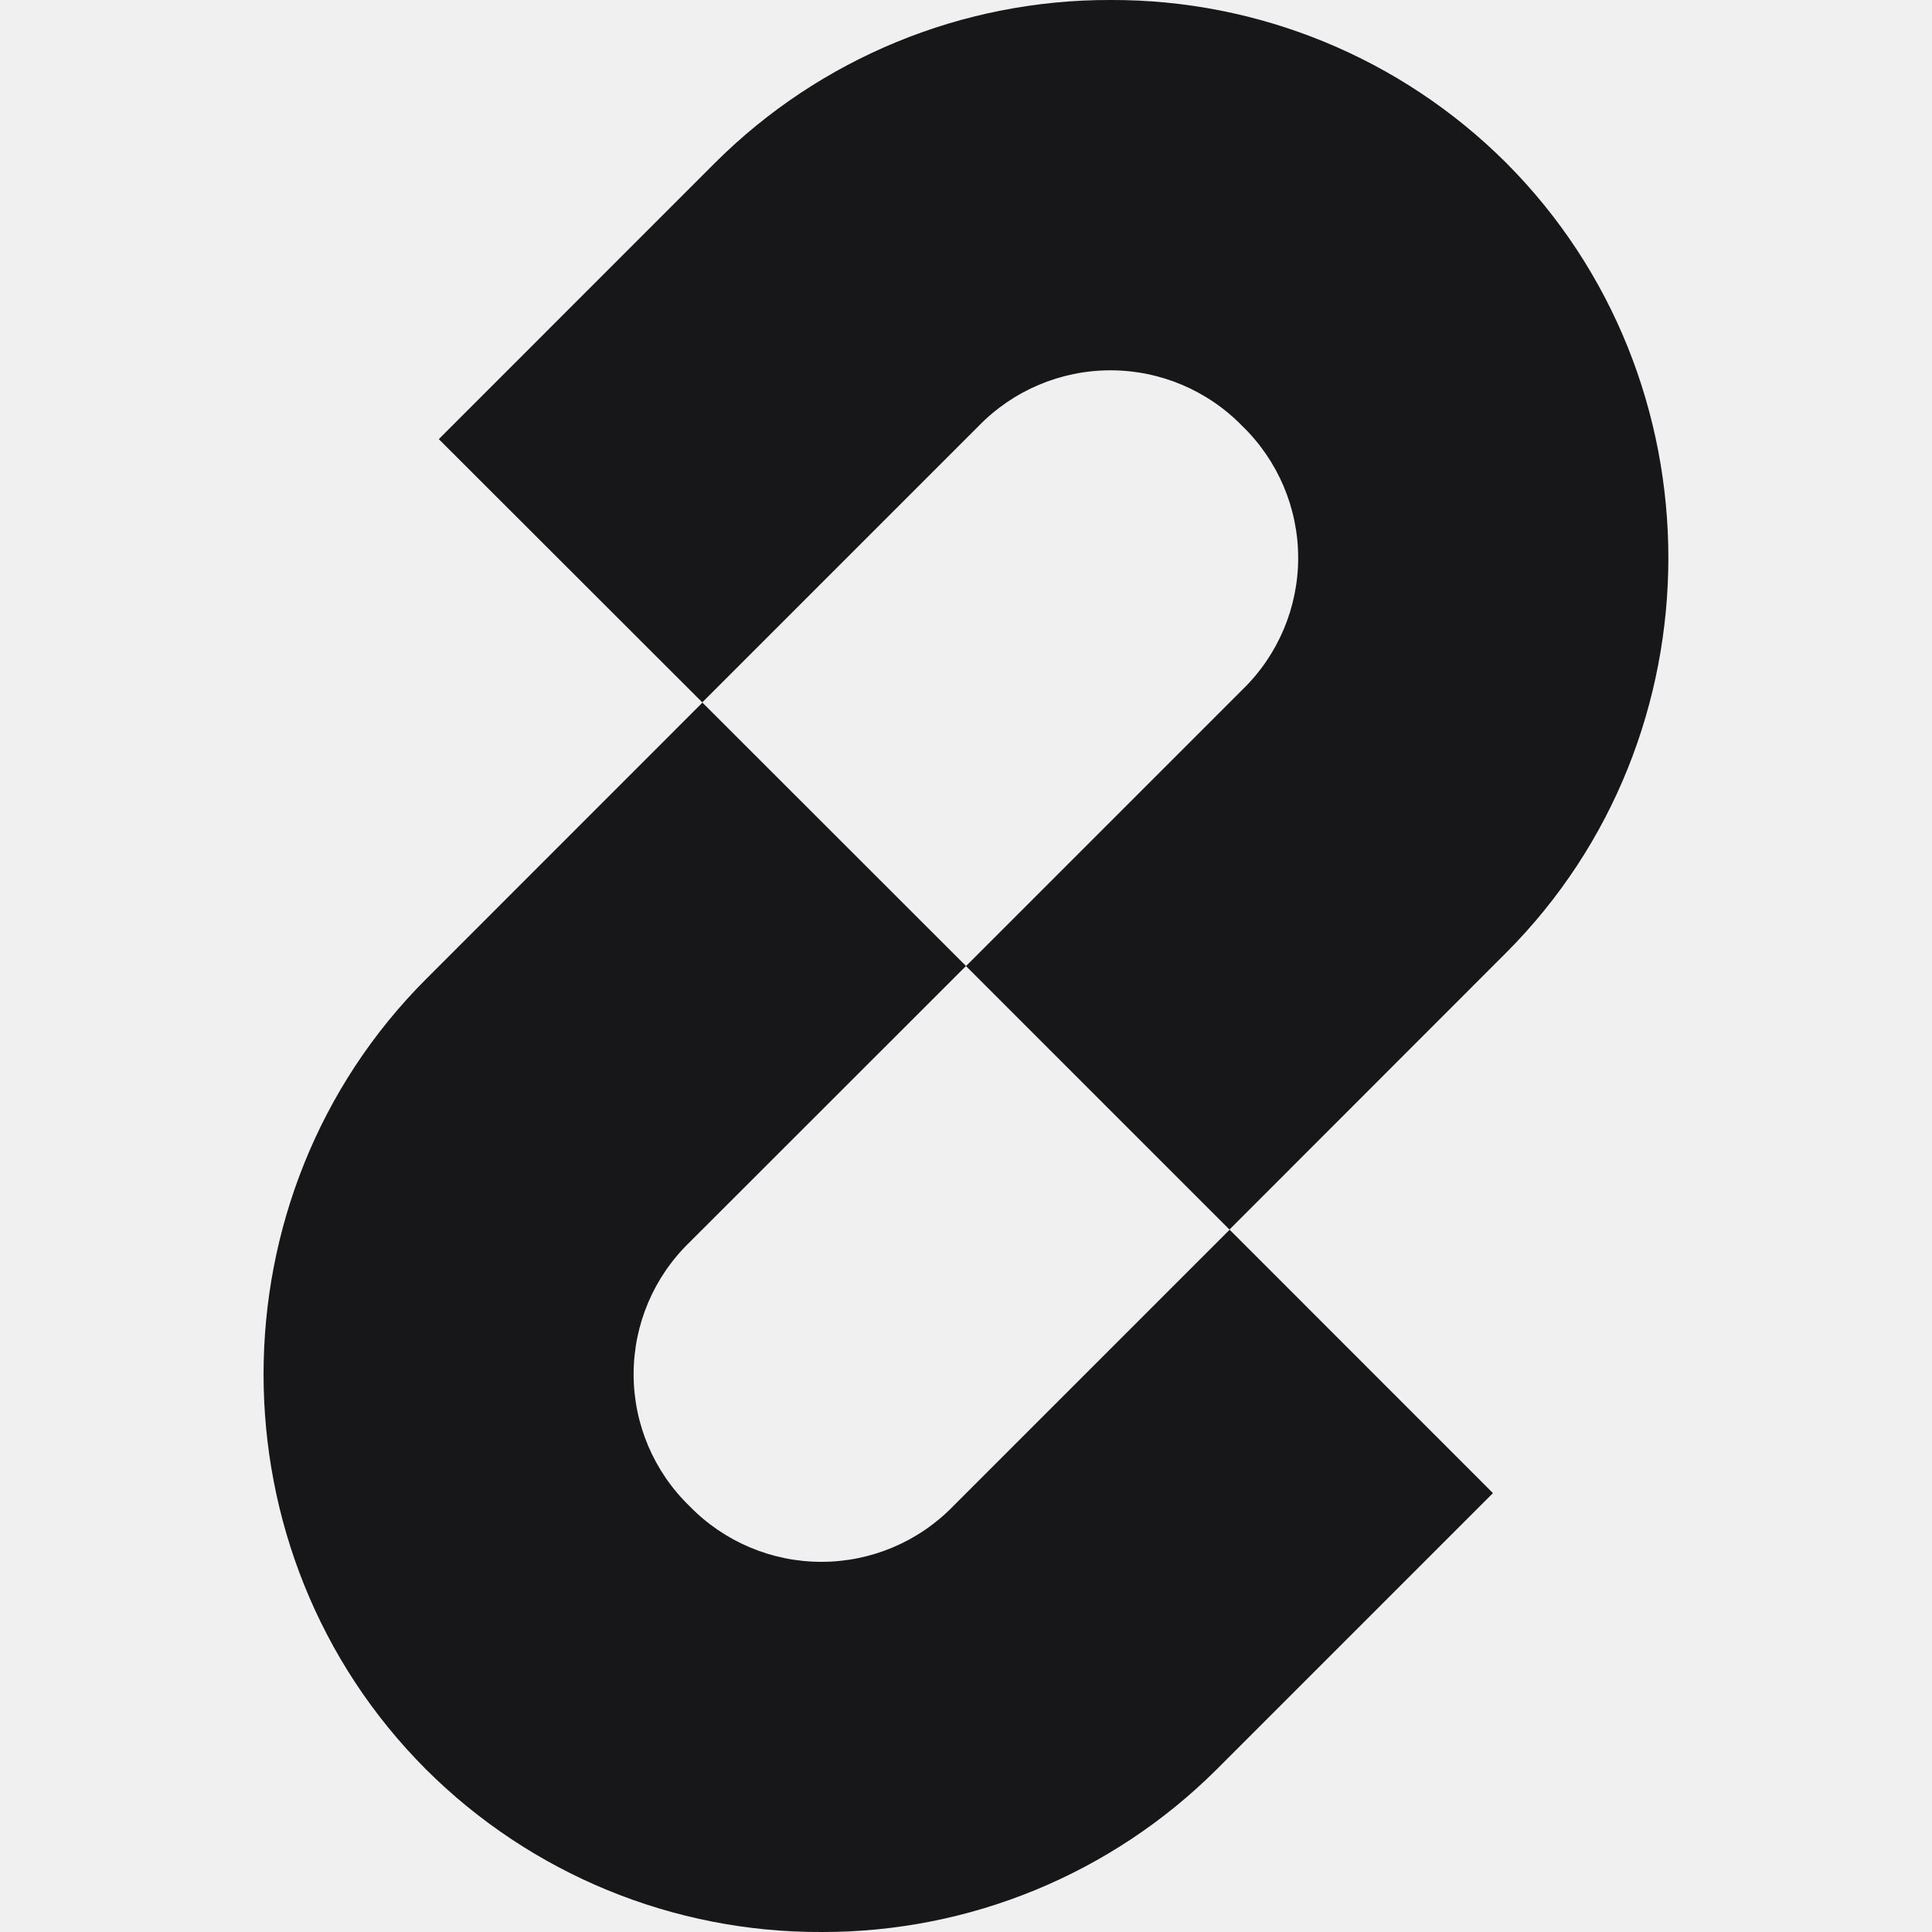
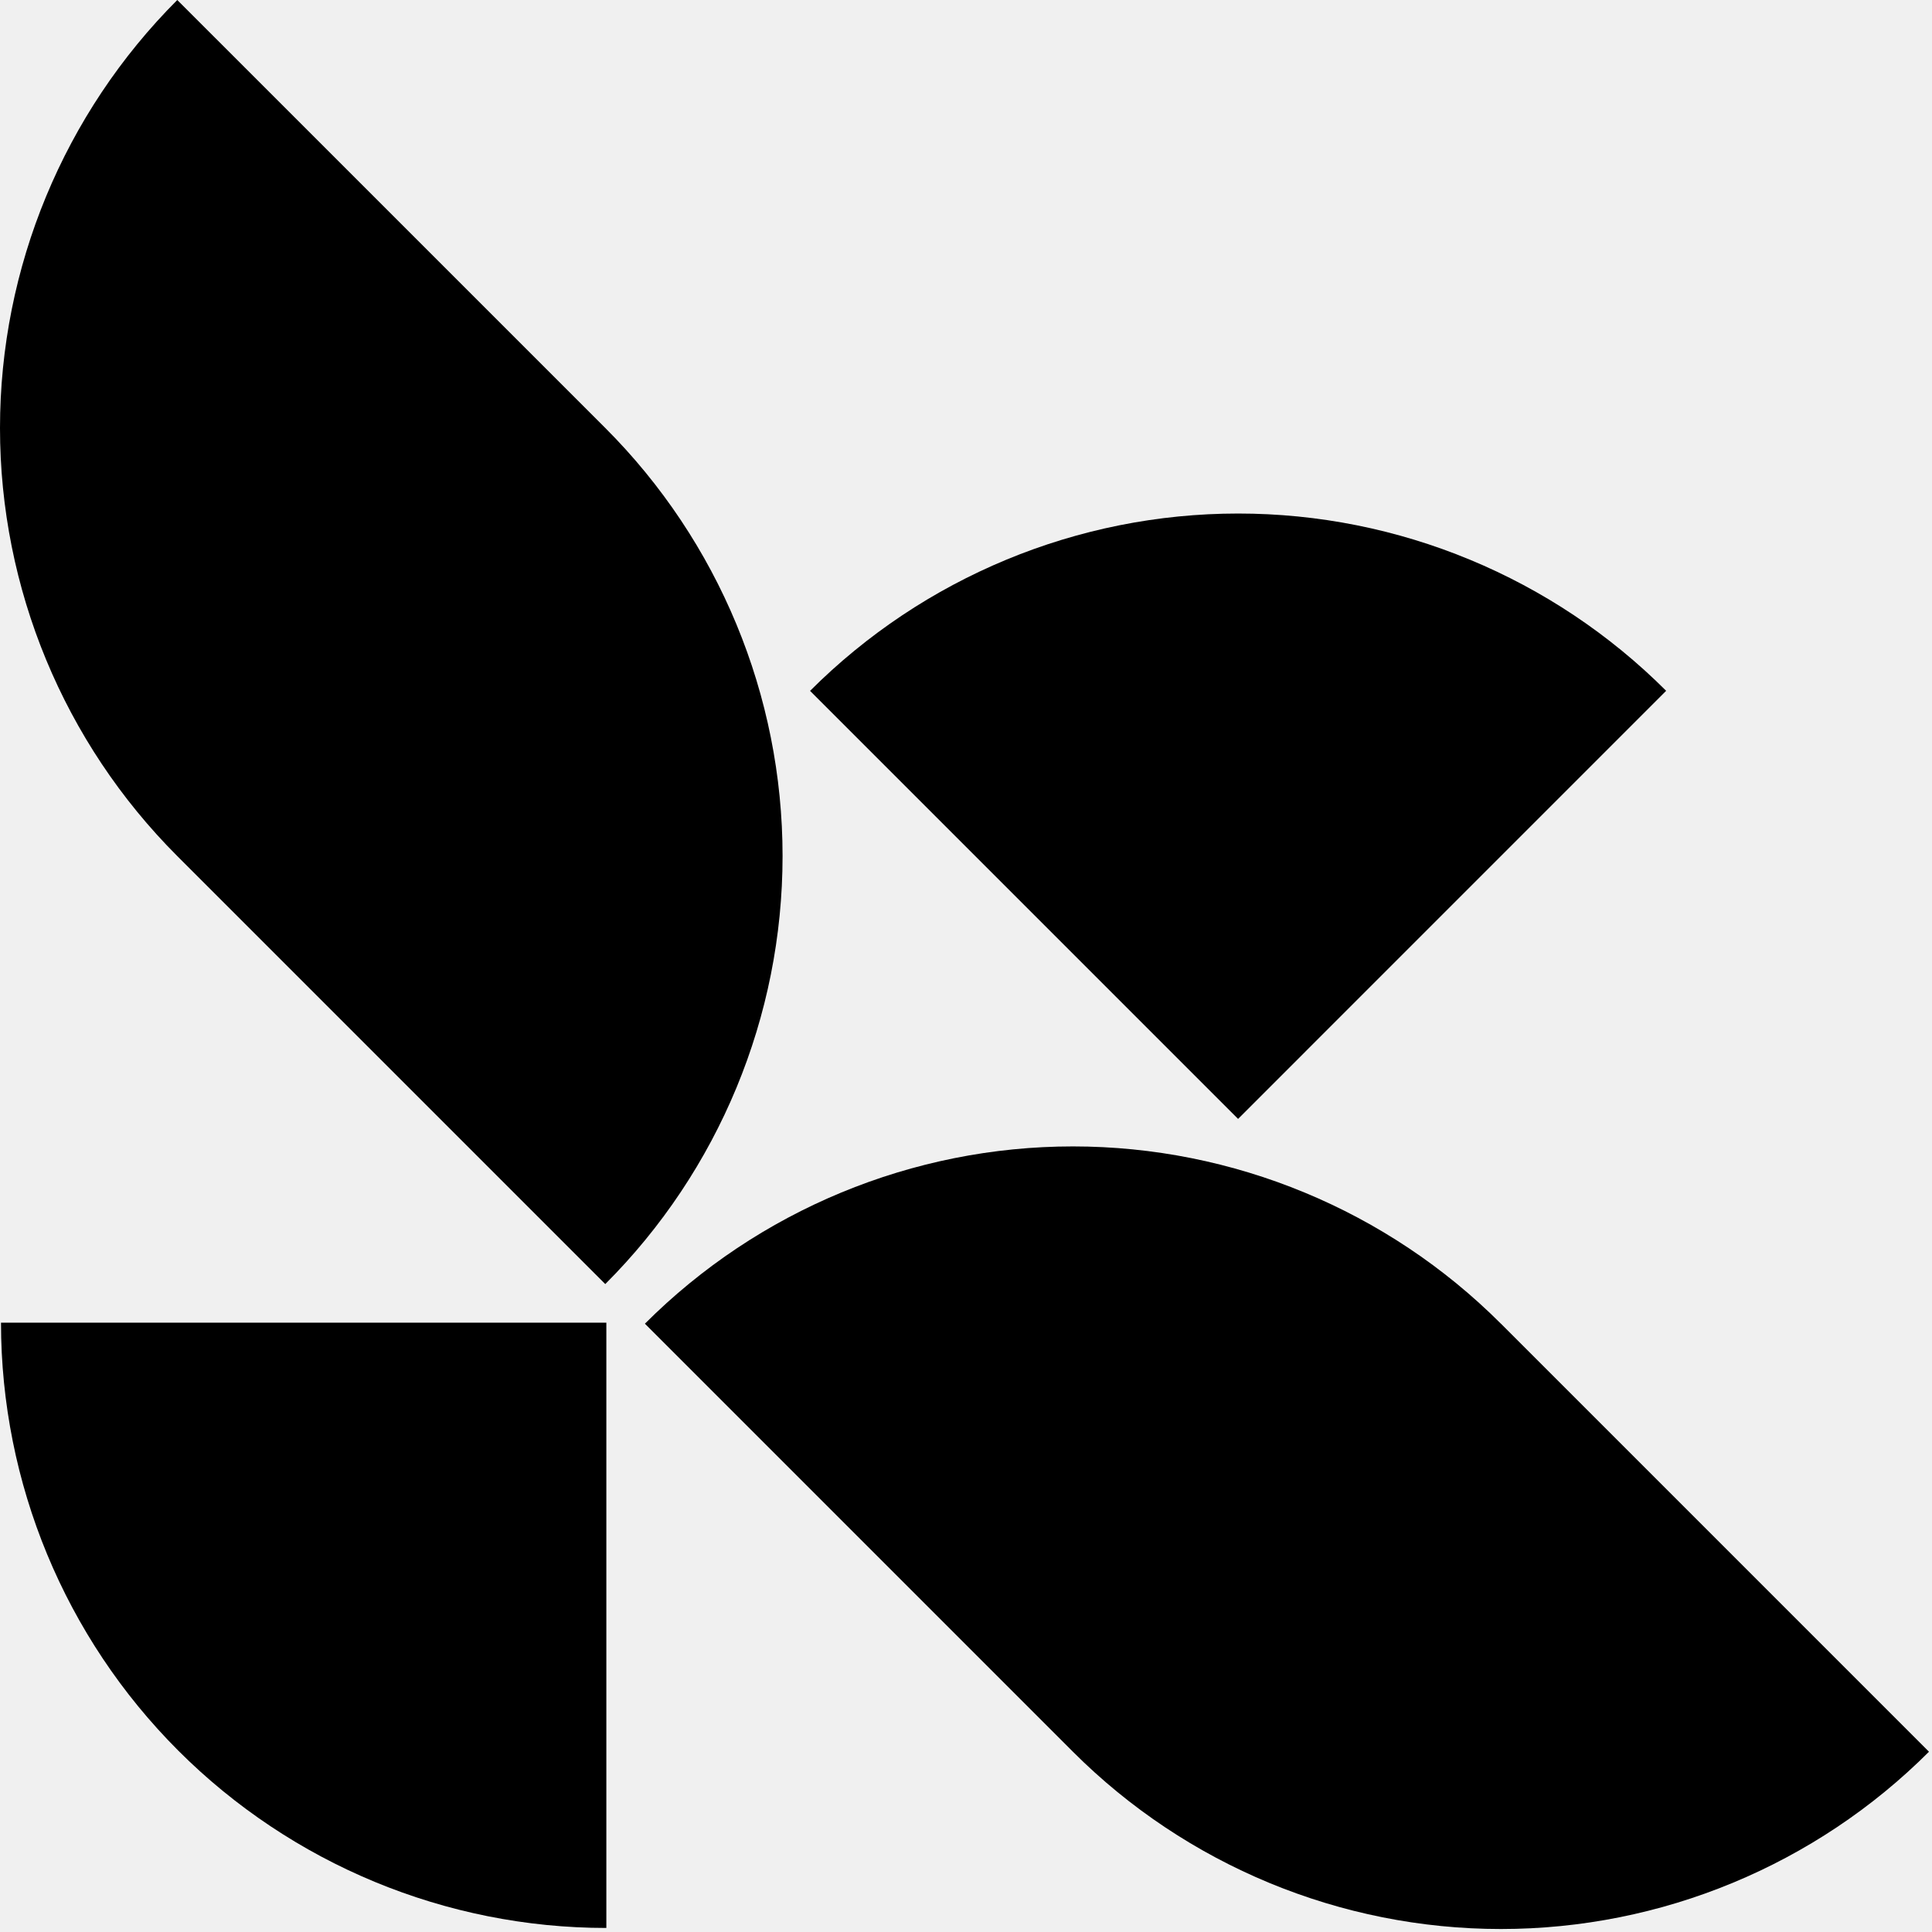
- <svg xmlns="http://www.w3.org/2000/svg" fill="#17171A" role="img" viewBox="0 0 24 24">
-   <path d="M13.796 0a6.93 6.93 0 0 0-4.91 2.019L5.451 5.455l3.273 3.27 3.432-3.432a2.284 2.284 0 0 1 3.277 0 2.28 2.28 0 0 1 0 3.275L12 12.001l3.273 3.273 3.433-3.435c2.692-2.692 2.692-7.127 0-9.82A6.92 6.92 0 0 0 13.796 0m-5.07 8.728-3.433 3.434c-2.692 2.693-2.692 7.126 0 9.819A6.92 6.92 0 0 0 10.203 24a6.93 6.93 0 0 0 4.911-2.02l3.432-3.432-3.271-3.272-3.433 3.433a2.284 2.284 0 0 1-3.277 0 2.28 2.28 0 0 1 0-3.276L12 12z" />
+ <svg xmlns="http://www.w3.org/2000/svg" width="128" height="128" viewBox="0 0 128 128" fill="none">
+   <g clip-path="url(#clip0_7649_26259)">
+     <path d="M40.102 85.072C47.621 77.554 51.847 67.345 51.847 56.714C51.847 46.082 47.617 35.873 40.102 28.355L11.745 0C4.23 7.519 0 17.727 0 28.359C0 38.99 4.23 49.199 11.745 56.717L40.099 85.072H40.102Z" fill="black" />
+     <path d="M99.439 87.698C91.924 80.183 81.712 75.953 71.084 75.953C60.457 75.953 50.245 80.183 42.727 87.698L71.084 116.057C78.599 123.571 88.811 127.802 99.442 127.802C110.074 127.802 120.282 123.571 127.8 116.057L99.442 87.698H99.439Z" fill="black" />
+     <path d="M11.815 115.987C19.333 123.502 29.541 127.732 40.172 127.732V87.629H0.066C0.07 98.261 4.296 108.469 11.815 115.987Z" fill="black" />
+     <path d="M110.387 45.768C102.869 38.254 92.661 34.02 82.026 34.023C71.394 34.023 61.186 38.254 53.668 45.772L82.026 74.131L110.387 45.768Z" fill="black" />
+   </g>
+   <defs>
+     <clipPath id="clip0_7649_26259">
+       <rect width="127.8" height="127.8" fill="white" />
+     </clipPath>
+   </defs>
</svg>
